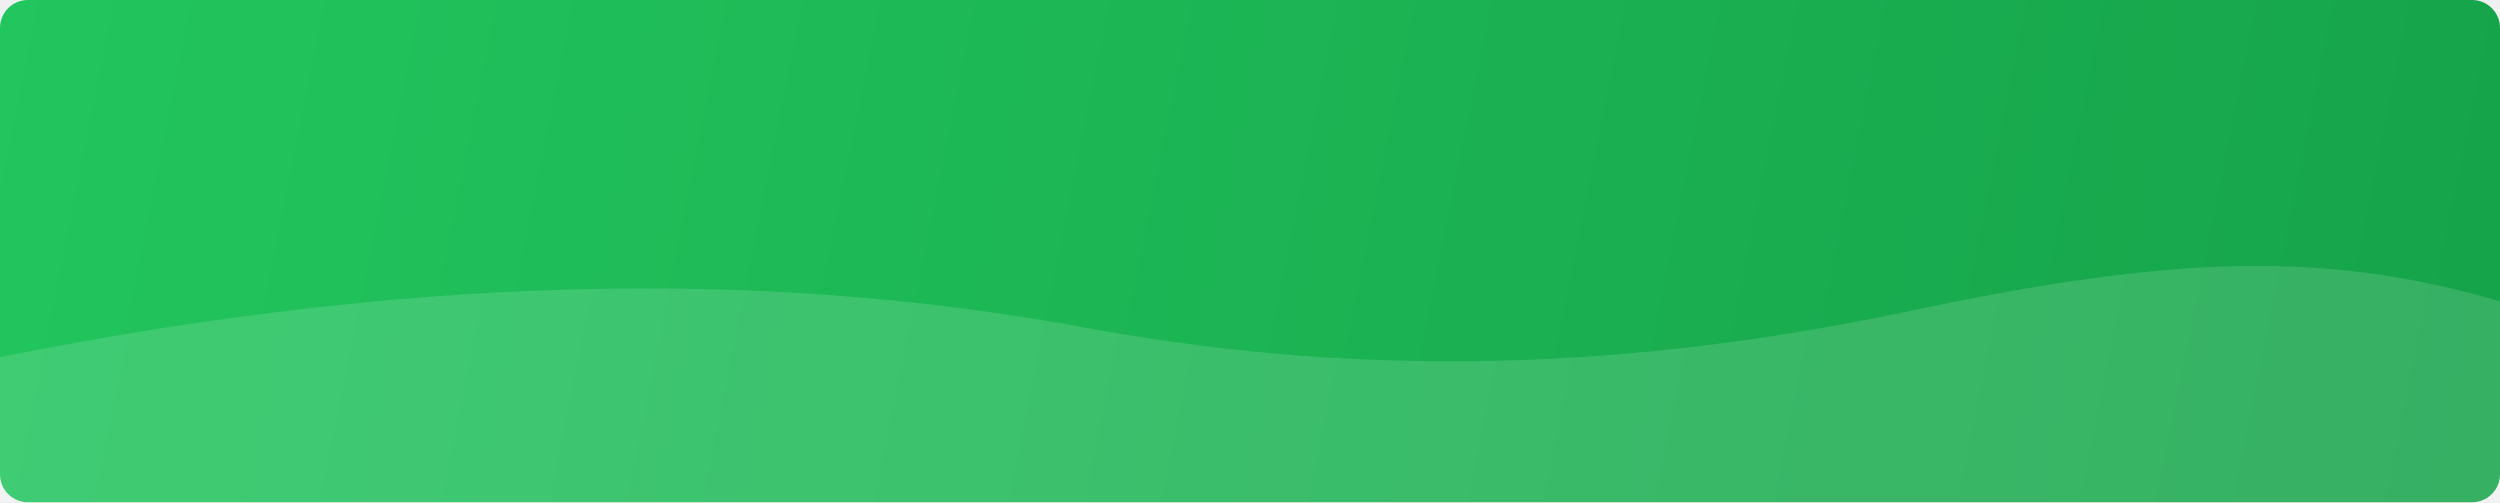
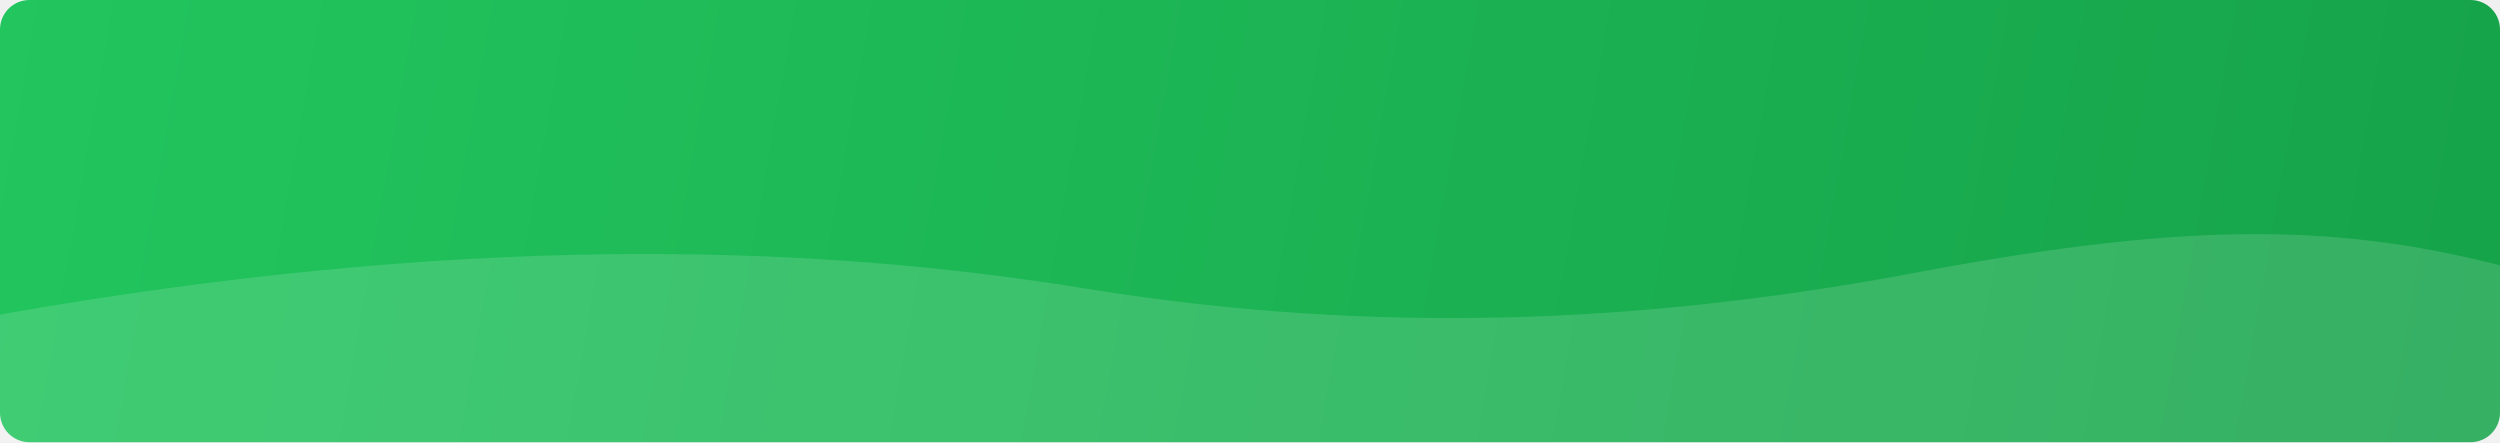
- <svg xmlns="http://www.w3.org/2000/svg" width="896" height="180" viewBox="0 0 896 180" fill="none">
+ <svg xmlns="http://www.w3.org/2000/svg" width="848" height="150" viewBox="0 0 848 150" fill="none">
  <defs>
-     <linearGradient id="bg" x1="0" y1="0" x2="896" y2="180" gradientUnits="userSpaceOnUse">
+     <linearGradient id="bg" x1="0" y1="0" x2="848" y2="150" gradientUnits="userSpaceOnUse">
      <stop offset="0" stop-color="#22C55E" />
      <stop offset="1" stop-color="#16A34A" />
    </linearGradient>
  </defs>
-   <rect width="896" height="180" rx="10" fill="url(#bg)" />
-   <path d="M0 128C160 96 286 98 392 118C492 136 586 132 682 112C780 91 834 90 896 108V180H0V128Z" fill="#FFFFFF" fill-opacity="0.14" />
+   <rect width="848" height="150" rx="10" fill="url(#bg)" />
+   <path d="M0 106.7C151.4 80 270.7 81.7 370.8 98.3C465.5 113.3 554.4 110 645.5 93.3C737.1 75.8 789.3 75 848 90V150H0V106.7Z" fill="#FFFFFF" fill-opacity="0.14" />
</svg>
